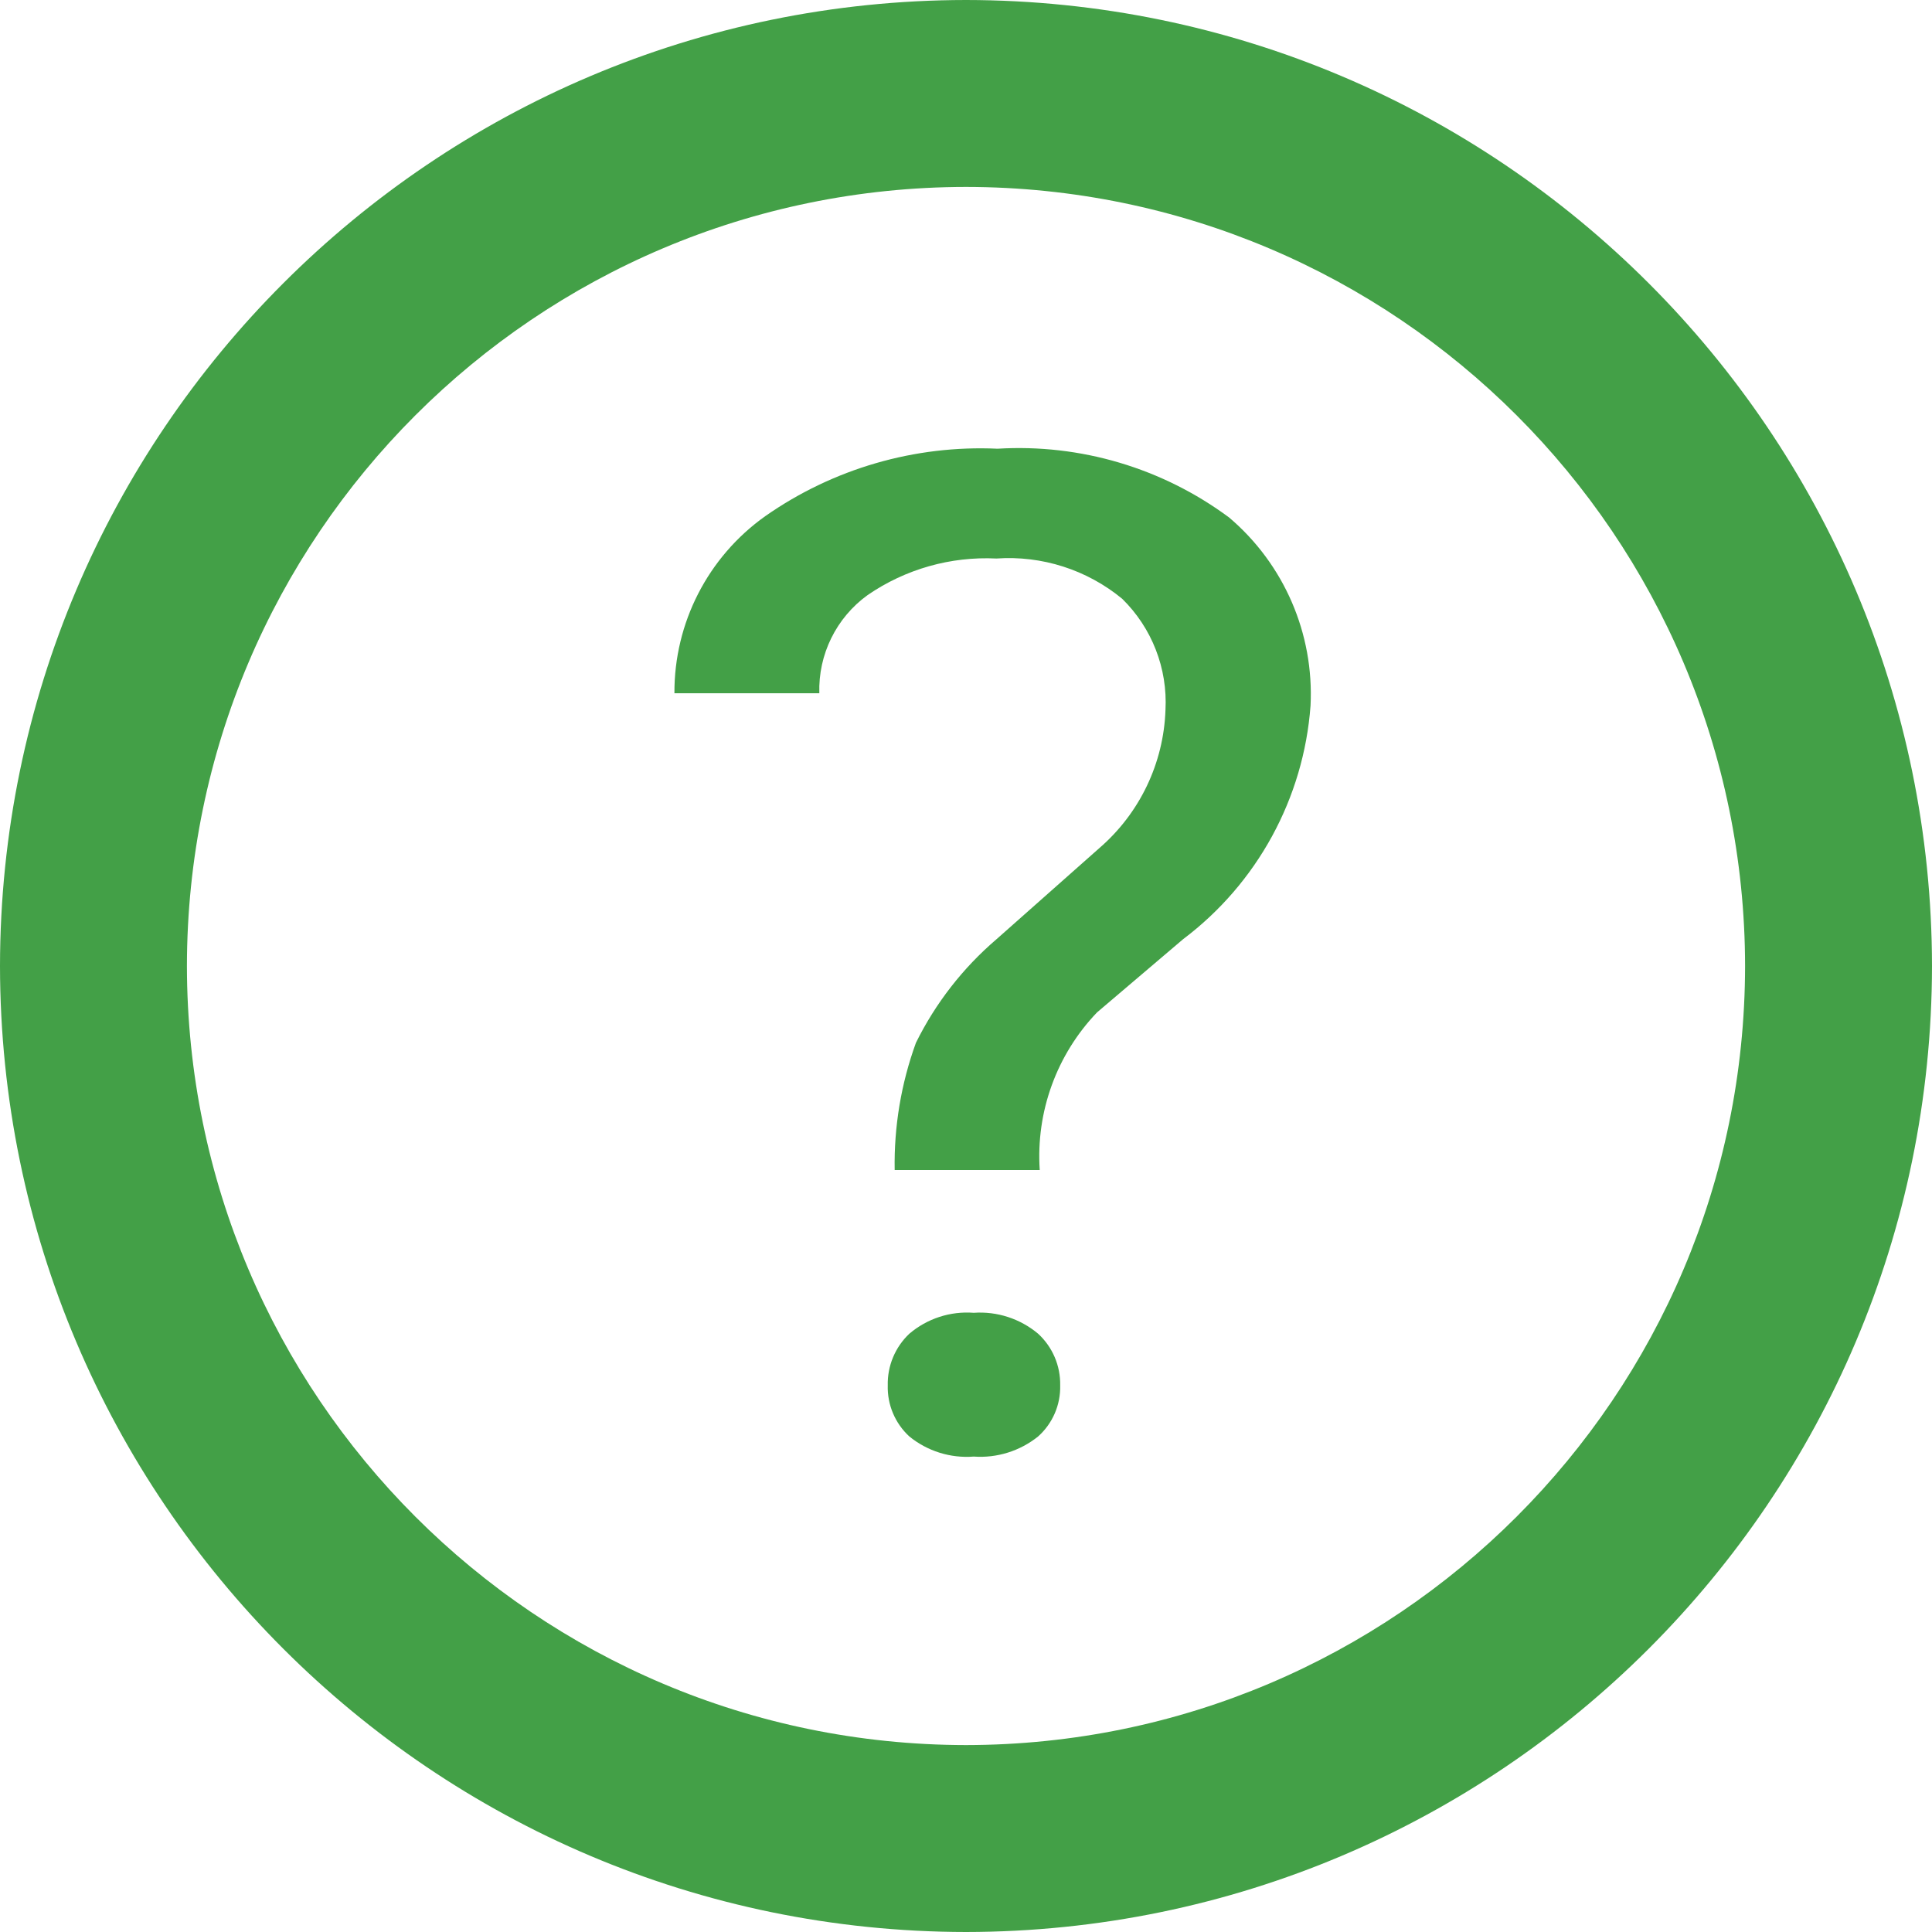
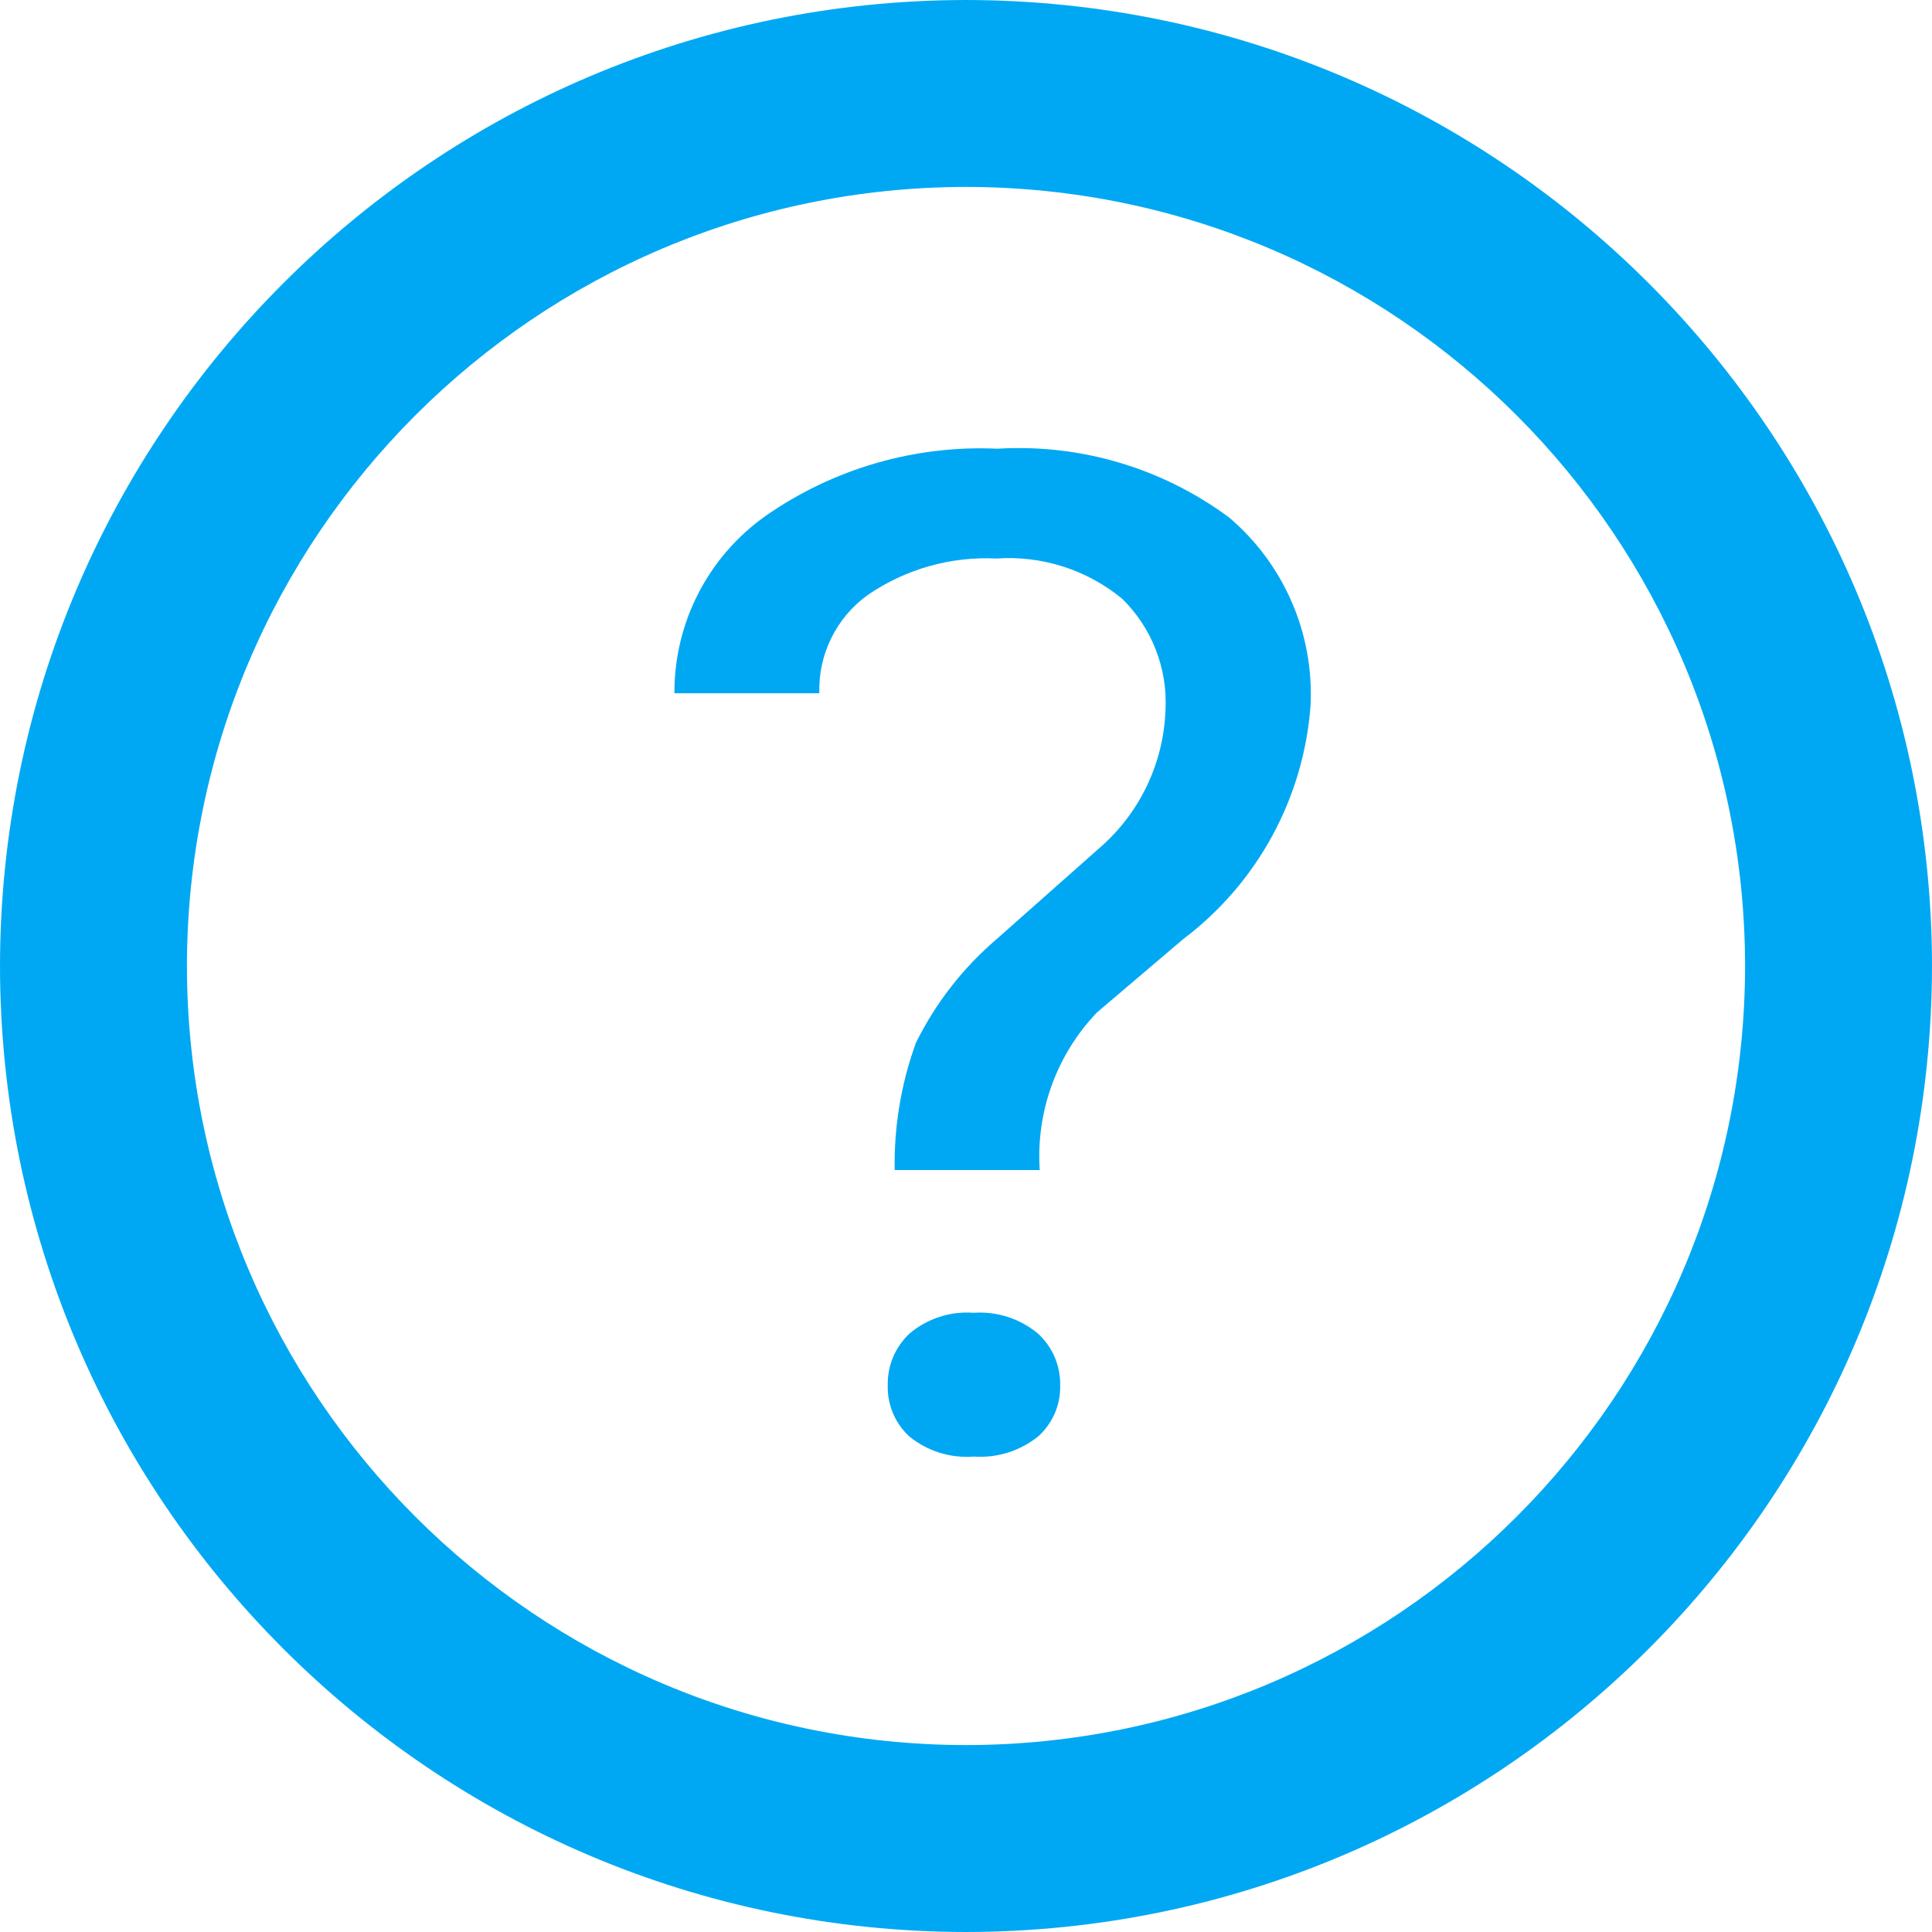
<svg xmlns="http://www.w3.org/2000/svg" width="12" height="12" viewBox="0 0 12 12">
  <g id="Group_40808" data-name="Group 40808" transform="translate(-351 -1630)">
    <g id="Group_26302" data-name="Group 26302" transform="translate(351 1630)">
-       <path id="Path_29600" data-name="Path 29600" d="M-552.75,166.25a6.007,6.007,0,0,0-6,6,6.007,6.007,0,0,0,6,6,6.007,6.007,0,0,0,6-6A6.007,6.007,0,0,0-552.75,166.25Zm0,10.839a4.844,4.844,0,0,1-4.839-4.839,4.844,4.844,0,0,1,4.839-4.839,4.844,4.844,0,0,1,4.839,4.839A4.844,4.844,0,0,1-552.75,177.089Z" transform="translate(558.75 -166.25)" fill="#43a047" />
+       <path id="Path_29600" data-name="Path 29600" d="M-552.75,166.25a6.007,6.007,0,0,0-6,6,6.007,6.007,0,0,0,6,6,6.007,6.007,0,0,0,6-6A6.007,6.007,0,0,0-552.75,166.25Zm0,10.839a4.844,4.844,0,0,1-4.839-4.839,4.844,4.844,0,0,1,4.839-4.839,4.844,4.844,0,0,1,4.839,4.839A4.844,4.844,0,0,1-552.75,177.089Z" transform="translate(558.75 -166.25)" fill="#00A8F3" />
    </g>
    <g id="Group_40807" data-name="Group 40807">
-       <path id="Path_71605" data-name="Path 71605" d="M1.743-2.726a2.2,2.2,0,0,1,.132-.79,2.029,2.029,0,0,1,.5-.643l.64-.567a1.187,1.187,0,0,0,.41-.857.9.9,0,0,0-.269-.691,1.107,1.107,0,0,0-.781-.25,1.3,1.3,0,0,0-.8.227.725.725,0,0,0-.3.61h-.9a1.341,1.341,0,0,1,.564-1.1,2.33,2.33,0,0,1,1.443-.419,2.192,2.192,0,0,1,1.438.427A1.438,1.438,0,0,1,4.326-5.61a2,2,0,0,1-.791,1.45L3-3.705a1.291,1.291,0,0,0-.356.979ZM1.7-1.388a.428.428,0,0,1,.134-.321.552.552,0,0,1,.4-.13.561.561,0,0,1,.4.13.424.424,0,0,1,.137.321.411.411,0,0,1-.137.317.573.573,0,0,1-.4.125.564.564,0,0,1-.4-.125A.415.415,0,0,1,1.7-1.388Z" transform="translate(354.814 1639.993)" fill="#43a047" />
+       <path id="Path_71605" data-name="Path 71605" d="M1.743-2.726a2.2,2.2,0,0,1,.132-.79,2.029,2.029,0,0,1,.5-.643l.64-.567a1.187,1.187,0,0,0,.41-.857.9.9,0,0,0-.269-.691,1.107,1.107,0,0,0-.781-.25,1.3,1.3,0,0,0-.8.227.725.725,0,0,0-.3.61h-.9a1.341,1.341,0,0,1,.564-1.1,2.33,2.33,0,0,1,1.443-.419,2.192,2.192,0,0,1,1.438.427A1.438,1.438,0,0,1,4.326-5.61a2,2,0,0,1-.791,1.45L3-3.705a1.291,1.291,0,0,0-.356.979ZM1.7-1.388a.428.428,0,0,1,.134-.321.552.552,0,0,1,.4-.13.561.561,0,0,1,.4.13.424.424,0,0,1,.137.321.411.411,0,0,1-.137.317.573.573,0,0,1-.4.125.564.564,0,0,1-.4-.125A.415.415,0,0,1,1.7-1.388Z" transform="translate(354.814 1639.993)" fill="#00A8F3" />
    </g>
  </g>
</svg>
